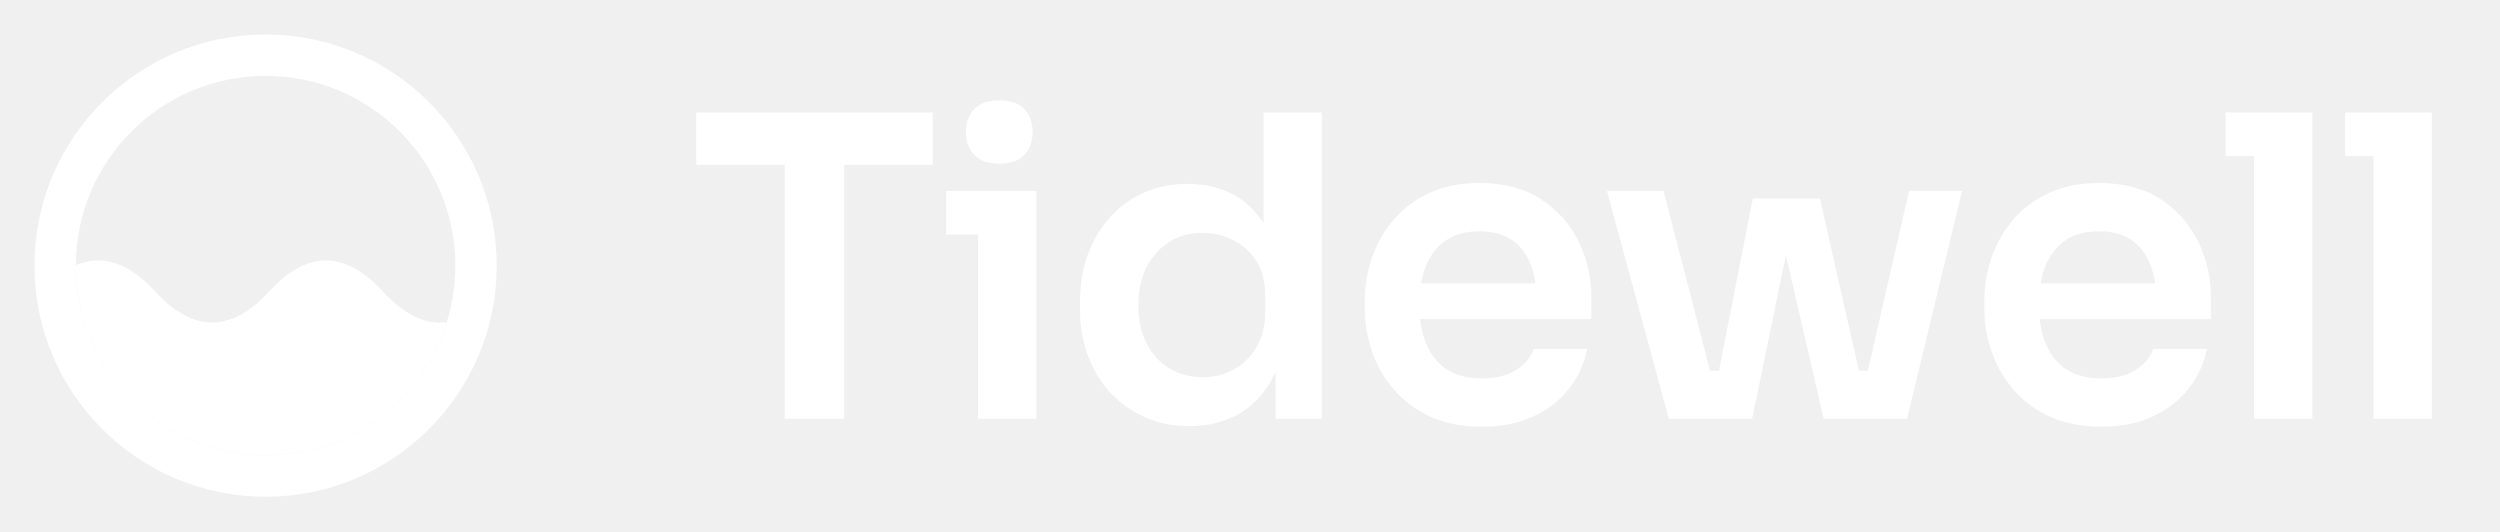
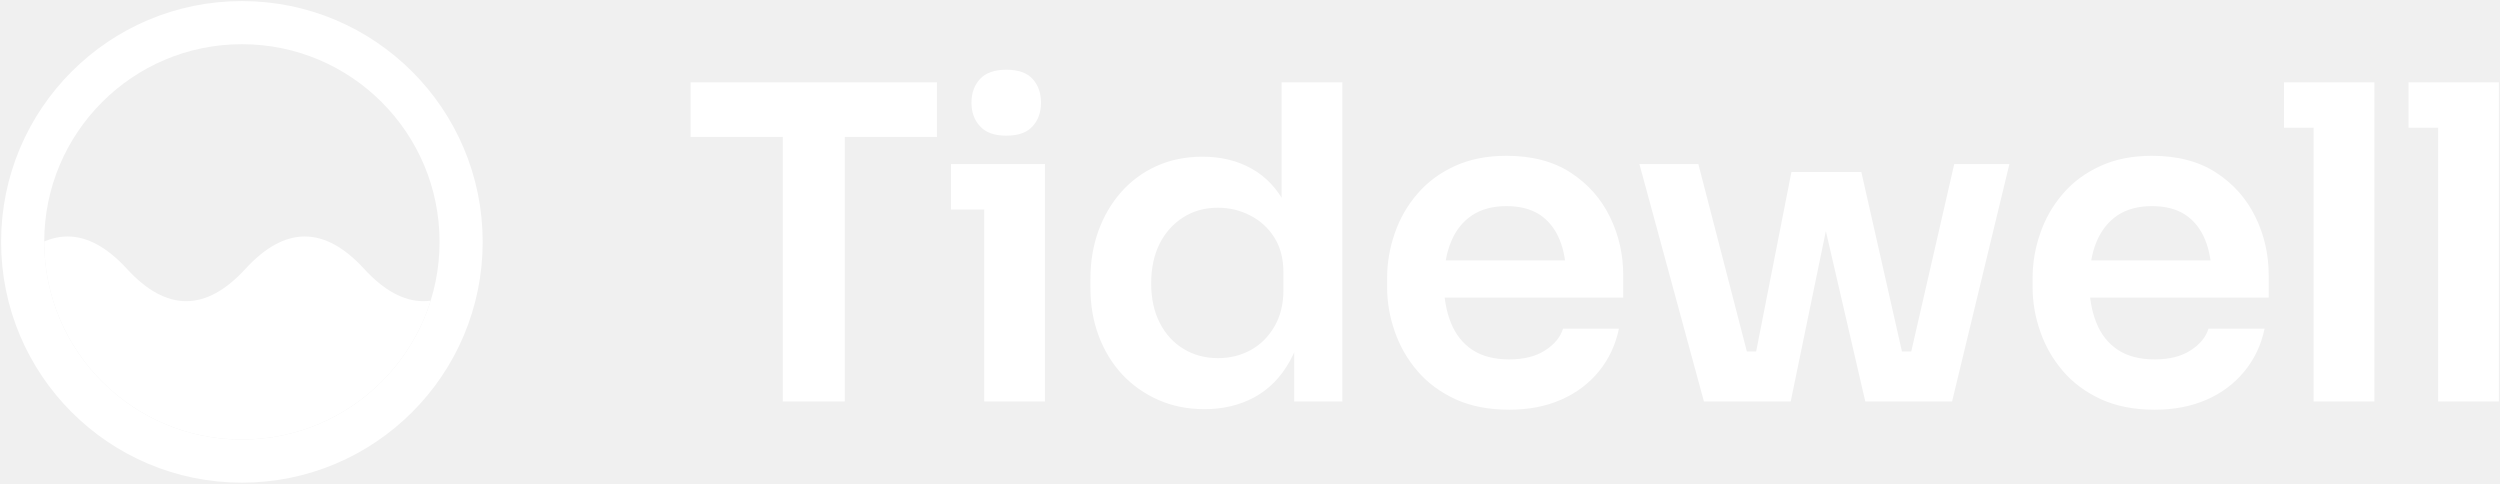
- <svg xmlns="http://www.w3.org/2000/svg" viewBox="0.60 0.60 144.95 30.80" width="579.79" height="123.2" role="img" aria-label="Tidewell">
+ <svg xmlns="http://www.w3.org/2000/svg" viewBox="2.54 2.54 139.12 26.92" width="556.49" height="107.68" role="img" aria-label="Tidewell">
  <defs>
    <clipPath id="tw">
      <circle cx="16" cy="16" r="11" />
    </clipPath>
  </defs>
  <circle cx="16" cy="16" r="12.2" fill="none" stroke="#FFFFFF" stroke-width="2.4" />
  <path d="M3 17.5c2.2-2.4 4.4-2.4 6.6 0s4.4 2.4 6.6 0 4.4-2.4 6.6 0 4.4 2.4 6.6 0V30H3z" fill="#FFFFFF" clip-path="url(#tw)" />
  <path d="M46.10 24.88V9.68H49.55V24.88ZM40.97 10.16V7.12H54.68V10.16Z M57.31 24.88V11.67H60.69V24.88ZM55.46 14.20V11.67H60.69V14.20ZM58.54 10.09Q57.55 10.09 57.08 9.57Q56.60 9.06 56.60 8.25Q56.60 7.45 57.08 6.93Q57.56 6.42 58.54 6.42Q59.53 6.42 60.00 6.93Q60.47 7.45 60.47 8.25Q60.47 9.06 60.00 9.57Q59.53 10.09 58.54 10.09Z M69.57 25.31Q68.17 25.31 67.01 24.80Q65.85 24.29 64.99 23.38Q64.14 22.46 63.68 21.23Q63.22 20.00 63.22 18.57V18.06Q63.22 16.63 63.66 15.40Q64.11 14.16 64.93 13.23Q65.75 12.30 66.90 11.78Q68.05 11.26 69.46 11.26Q71.01 11.26 72.20 11.93Q73.39 12.60 74.08 13.93Q74.78 15.27 74.86 17.29L73.86 16.13V7.12H77.24V24.88H74.56V19.27H75.15Q75.08 21.28 74.32 22.63Q73.57 23.98 72.34 24.65Q71.11 25.31 69.57 25.31ZM70.32 22.47Q71.32 22.47 72.14 22.02Q72.96 21.57 73.46 20.71Q73.96 19.85 73.96 18.68V17.70Q73.96 16.55 73.45 15.75Q72.94 14.95 72.11 14.53Q71.28 14.10 70.31 14.10Q69.23 14.10 68.39 14.63Q67.55 15.16 67.07 16.10Q66.60 17.05 66.60 18.31Q66.60 19.58 67.08 20.51Q67.56 21.45 68.41 21.96Q69.25 22.47 70.32 22.47Z M86.52 25.34Q84.82 25.34 83.54 24.76Q82.26 24.17 81.42 23.19Q80.58 22.21 80.16 21.00Q79.73 19.78 79.73 18.50V18.04Q79.73 16.73 80.16 15.51Q80.58 14.29 81.42 13.32Q82.25 12.35 83.50 11.78Q84.74 11.21 86.37 11.21Q88.51 11.21 89.95 12.15Q91.39 13.09 92.13 14.61Q92.87 16.12 92.87 17.87V19.10H81.17V17.03H90.74L89.70 18.04Q89.70 16.78 89.33 15.88Q88.96 14.98 88.23 14.49Q87.49 14.01 86.37 14.01Q85.24 14.01 84.46 14.52Q83.68 15.04 83.29 15.99Q82.89 16.95 82.89 18.29Q82.89 19.54 83.28 20.50Q83.66 21.46 84.46 22.00Q85.27 22.54 86.52 22.54Q87.75 22.54 88.52 22.04Q89.30 21.54 89.52 20.83H92.63Q92.35 22.18 91.52 23.20Q90.69 24.22 89.42 24.78Q88.15 25.34 86.52 25.34Z M99.72 24.88 102.23 12.11H106.12L109.01 24.88H106.34L103.40 12.18H104.81L102.19 24.88ZM98.71 24.88 98.70 22.10H101.39L101.40 24.88ZM97.36 24.88 93.77 11.67H97.05L100.47 24.88ZM107.18 24.88 107.19 22.10H109.88L109.87 24.88ZM108.26 24.88 111.29 11.67H114.36L111.17 24.88Z M122.44 25.34Q120.74 25.34 119.46 24.76Q118.18 24.17 117.34 23.19Q116.50 22.21 116.08 21.00Q115.65 19.78 115.65 18.50V18.04Q115.65 16.73 116.08 15.51Q116.50 14.29 117.34 13.32Q118.17 12.35 119.42 11.78Q120.66 11.21 122.29 11.21Q124.43 11.21 125.87 12.15Q127.31 13.09 128.05 14.61Q128.79 16.12 128.79 17.87V19.10H117.09V17.03H126.66L125.62 18.04Q125.62 16.78 125.25 15.88Q124.88 14.98 124.15 14.49Q123.41 14.01 122.29 14.01Q121.16 14.01 120.38 14.52Q119.61 15.04 119.21 15.99Q118.81 16.95 118.81 18.29Q118.81 19.54 119.20 20.50Q119.58 21.46 120.38 22.00Q121.19 22.54 122.44 22.54Q123.67 22.54 124.44 22.04Q125.22 21.54 125.44 20.83H128.56Q128.28 22.18 127.44 23.20Q126.61 24.22 125.34 24.78Q124.07 25.34 122.44 25.34Z M131.29 24.88V7.12H134.67V24.88ZM129.64 9.65V7.12H134.67V9.65Z M138.22 24.88V7.12H141.60V24.88ZM136.57 9.65V7.12H141.60V9.65Z" fill="#FFFFFF" />
</svg>
